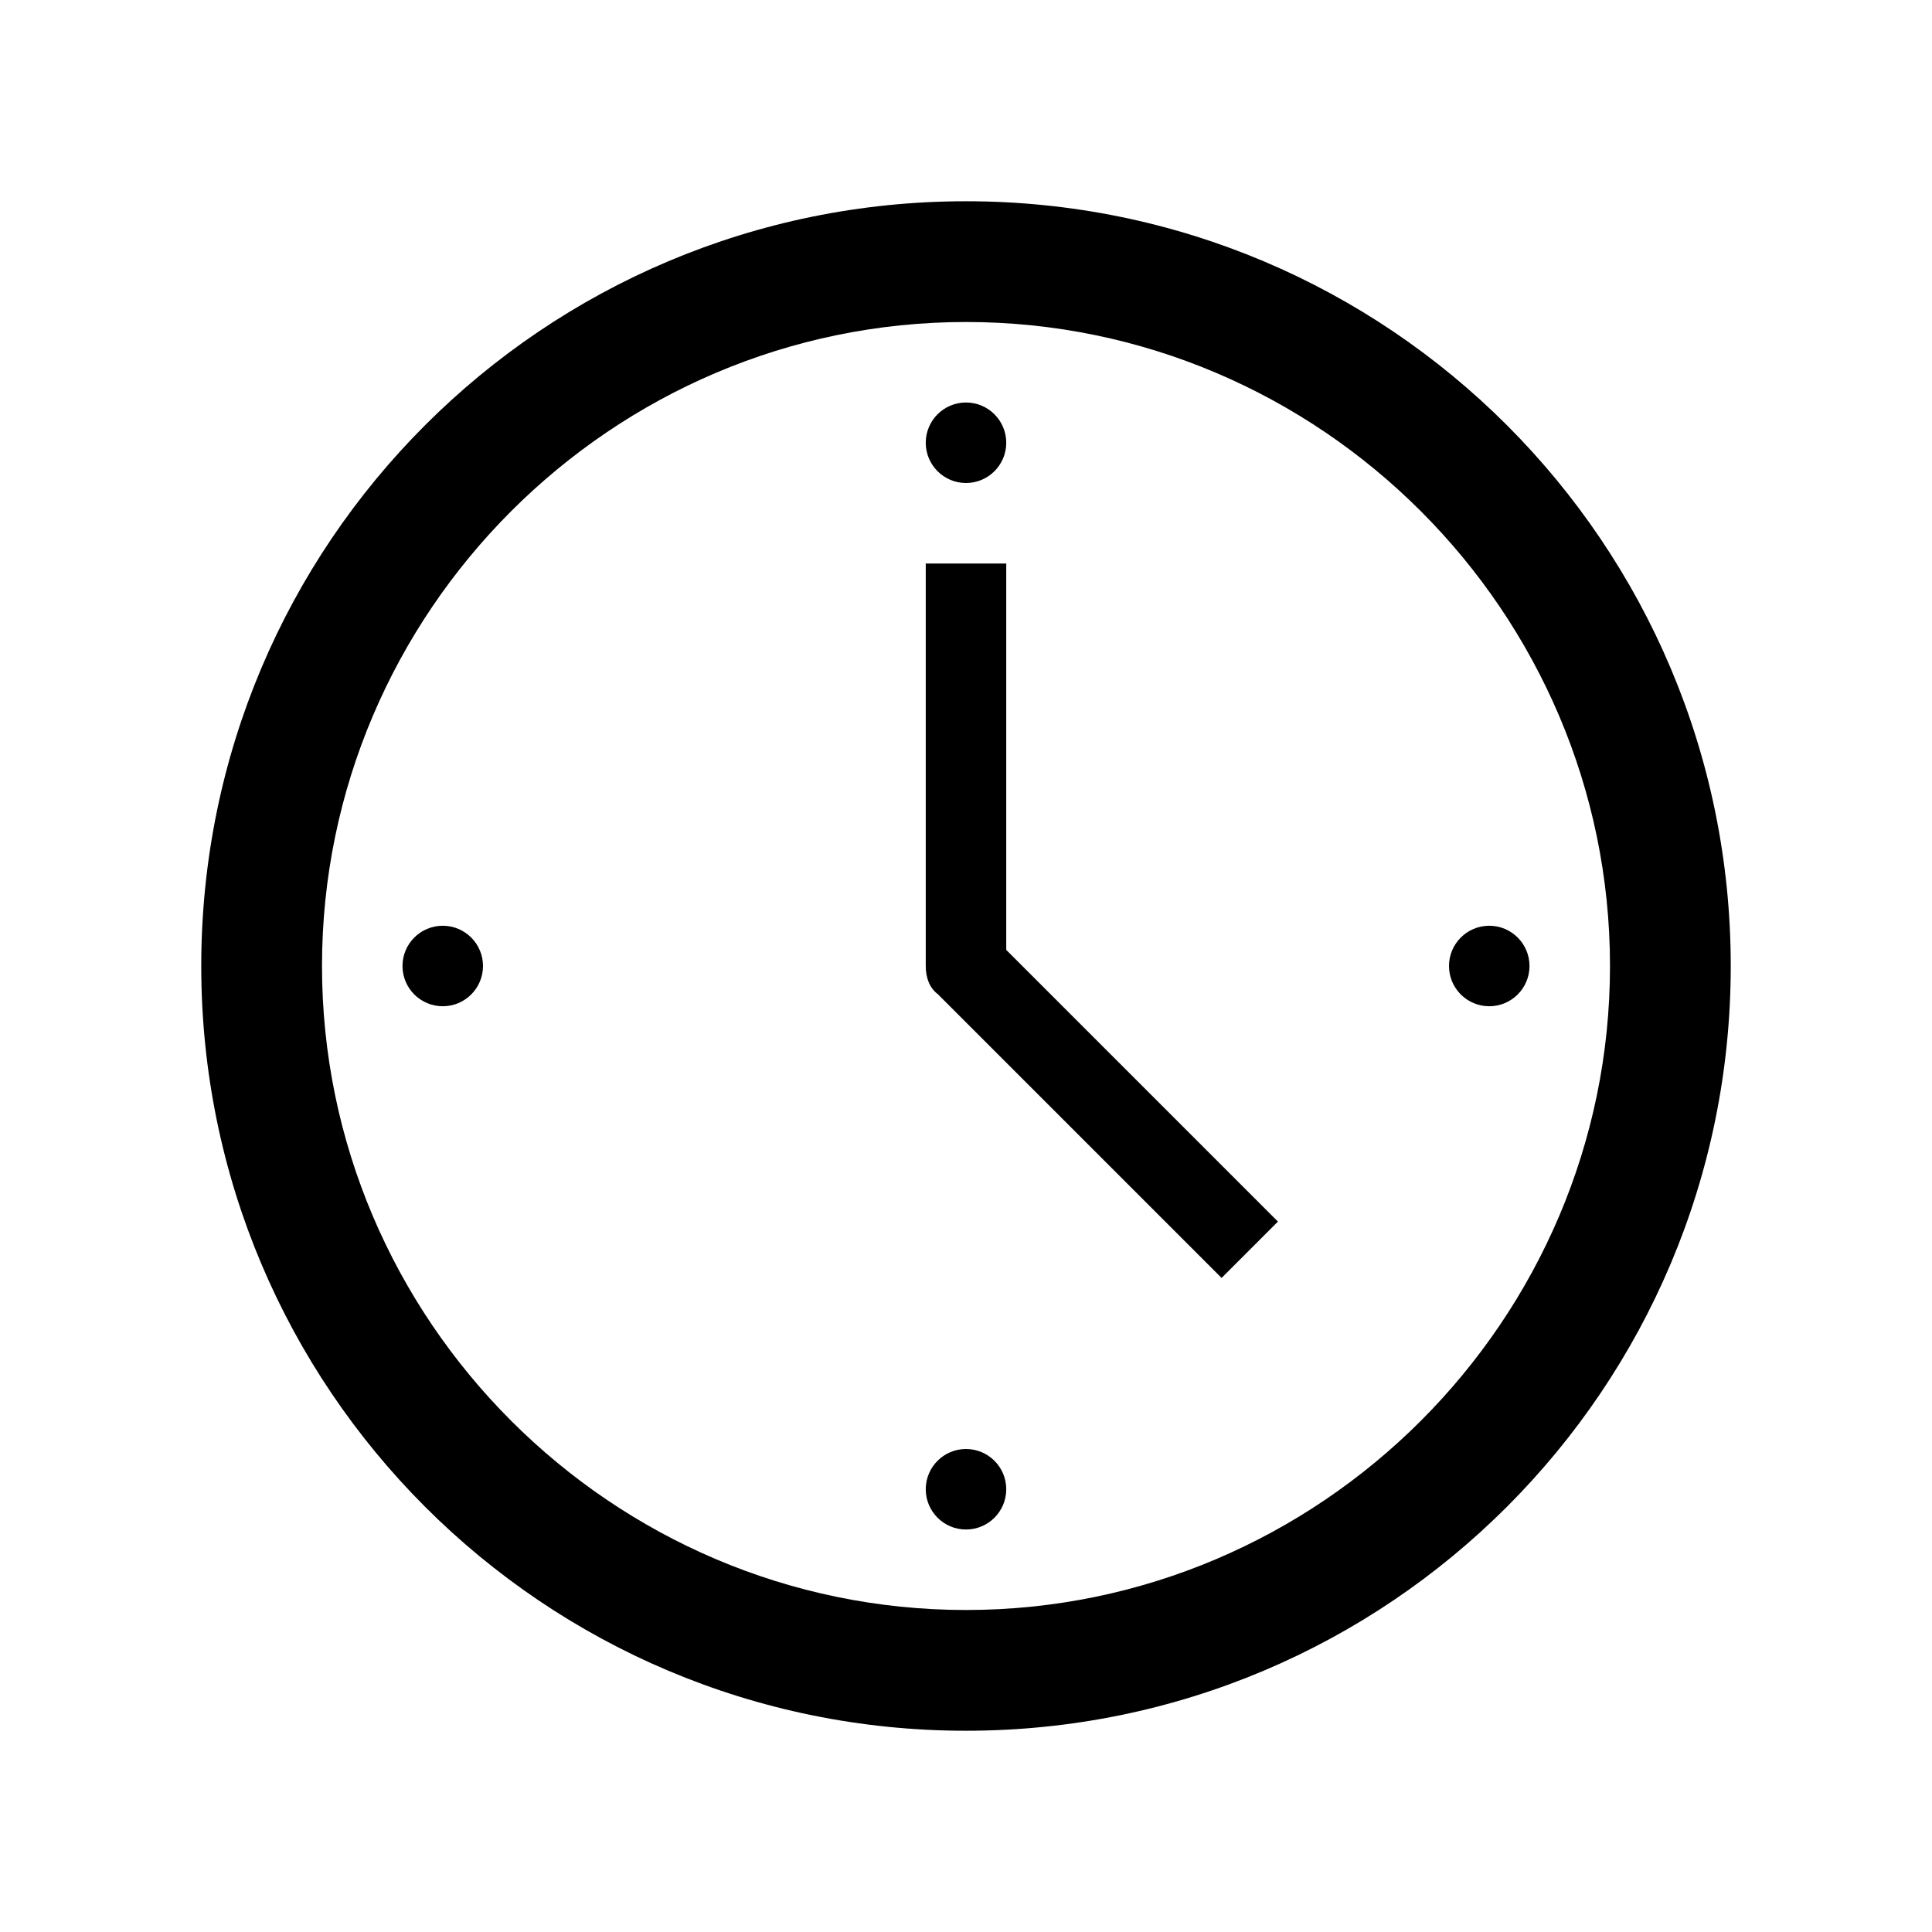
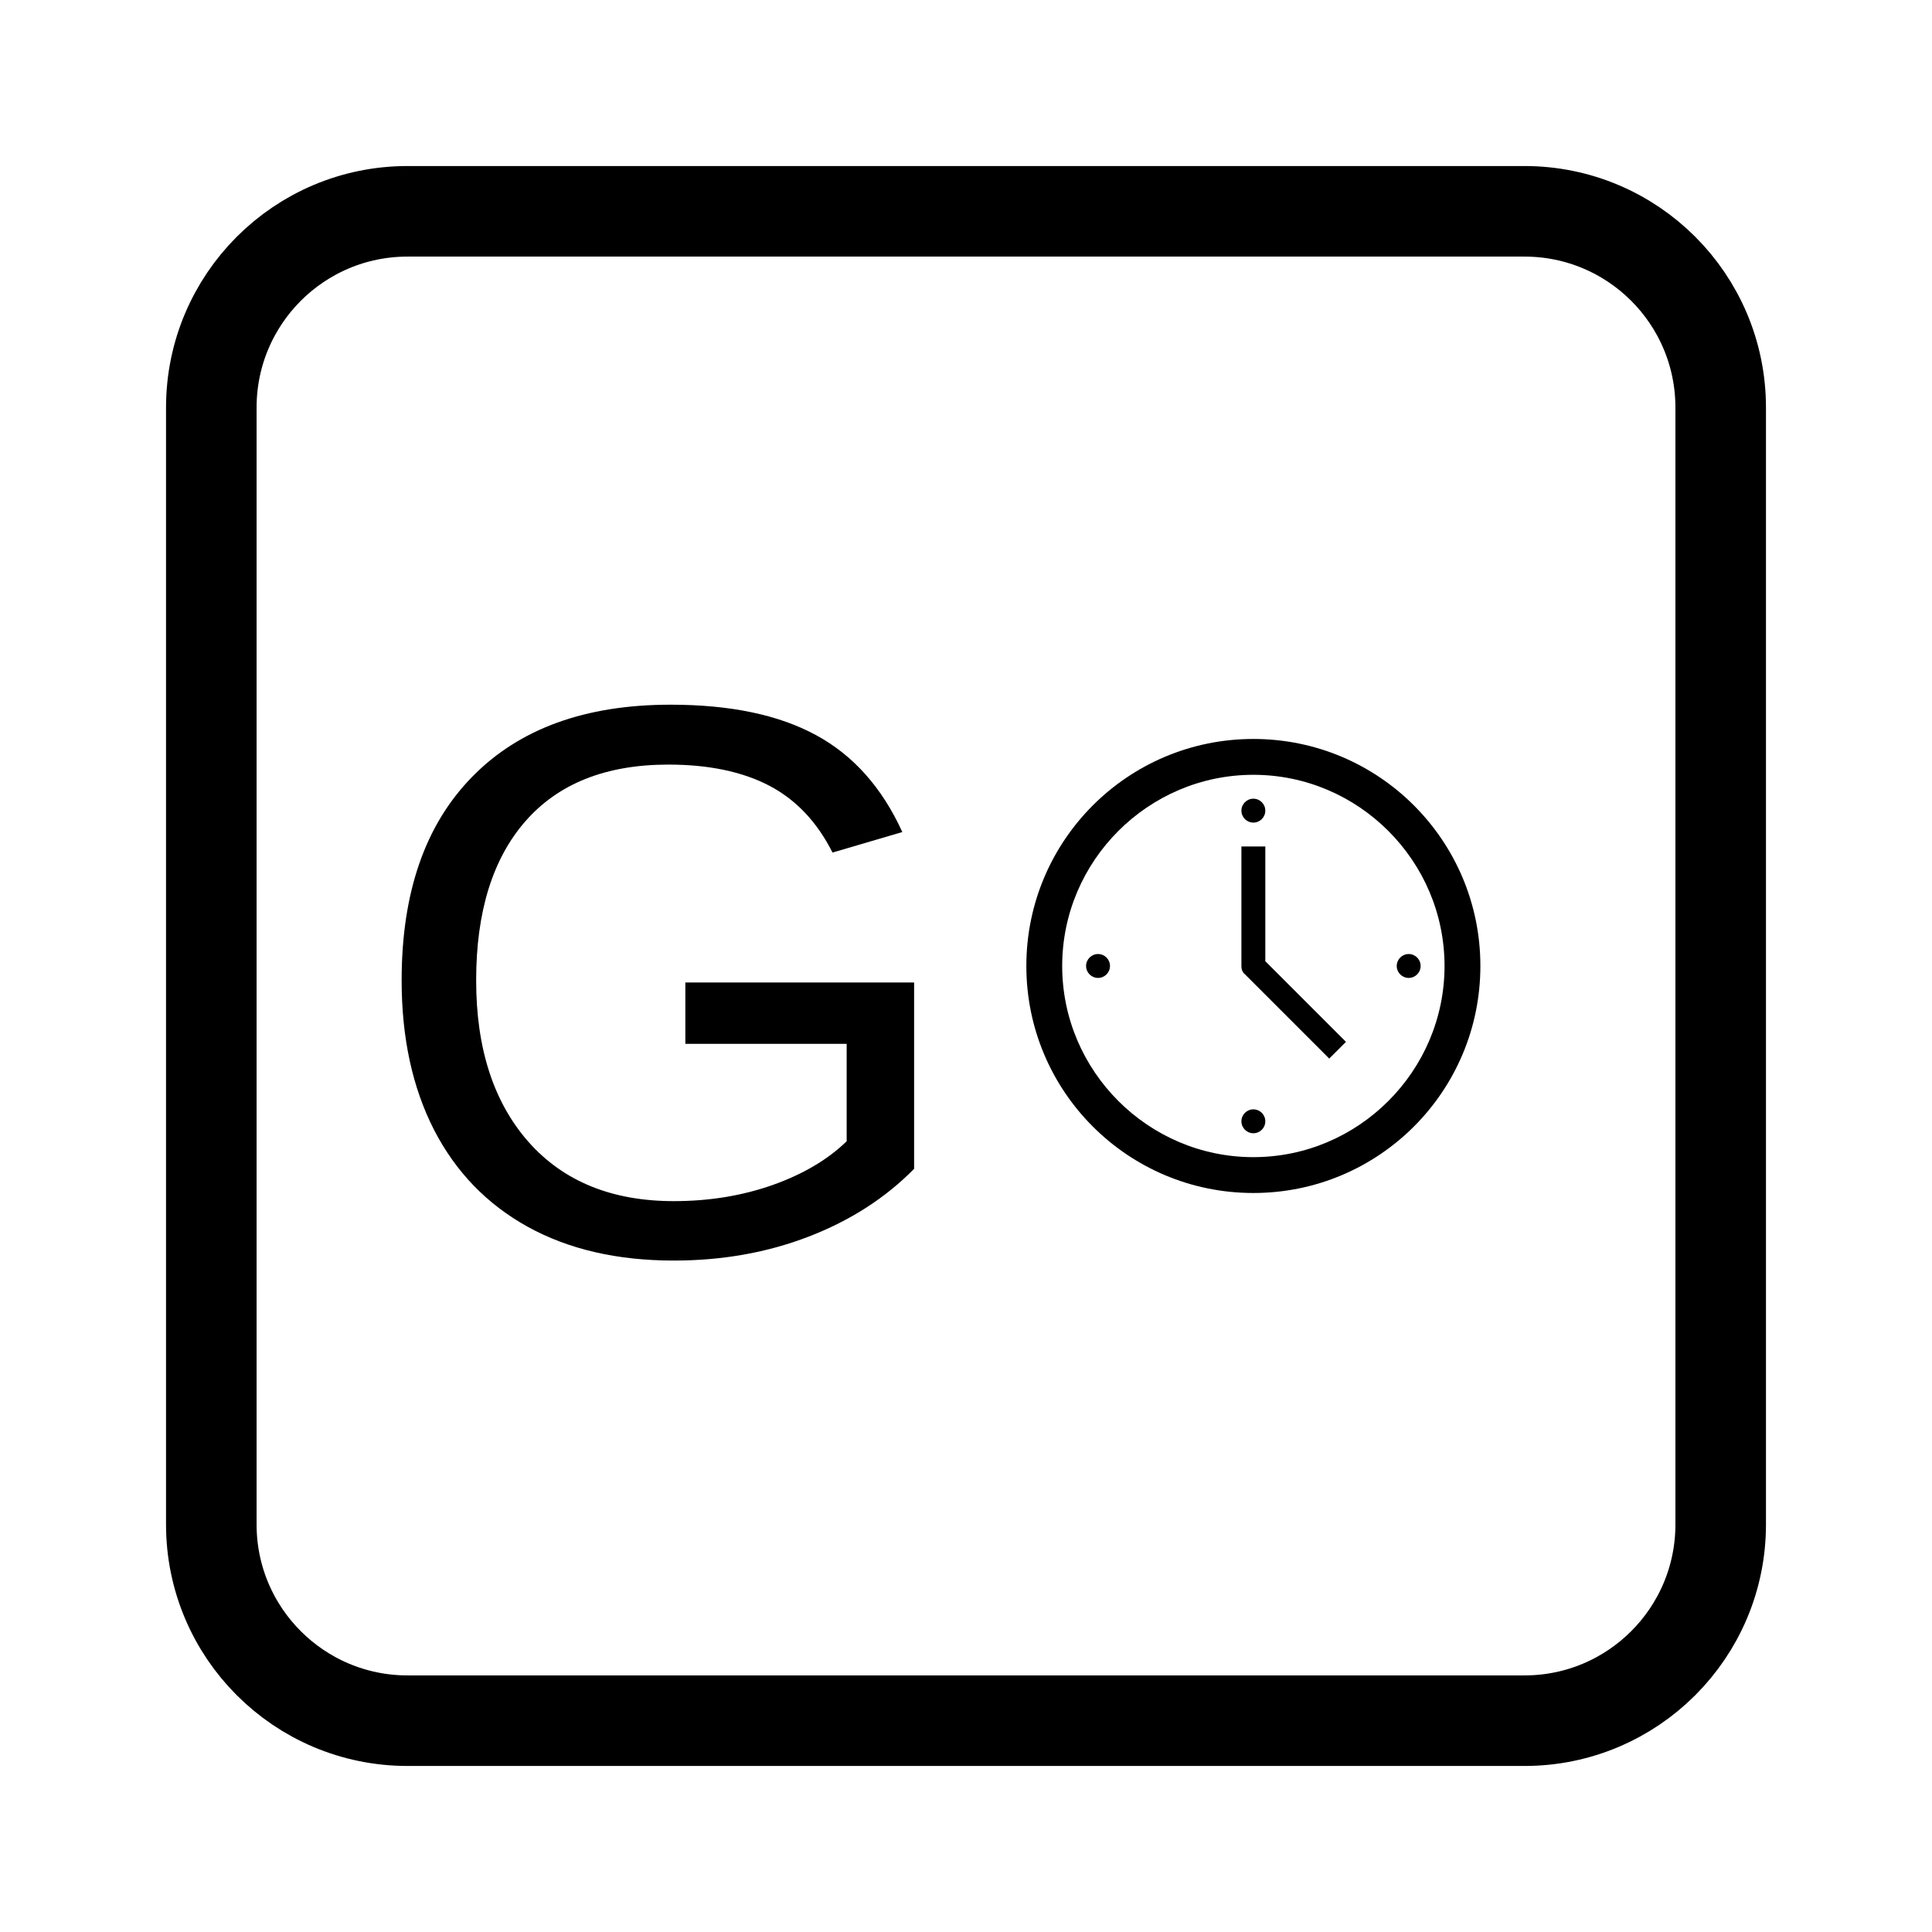
- <svg xmlns="http://www.w3.org/2000/svg" version="1.1" viewBox="0 0 96 96" id="Icons_Clock" fill="currentColor">
-   <path d="M 48 80 C 30.4 80 16 65.6 16 48 C 16 30.4 30.4 16 48 16 C 65.6 16 80 30.4 80 48 C 80 65.6 65.6 80 48 80 Z M 48 10 C 27 10 10 27 10 48 C 10 69 27 86 48 86 C 69 86 86 69 86 48 C 86 27 69 10 48 10 Z" />
-   <path d="M 50 28 L 46 28 L 46 48 C 46 48.6 46.2 49.1 46.6 49.4 L 60.7 63.5 L 63.5 60.7 L 50 47.2 L 50 28 Z" />
-   <circle cx="48" cy="22" r="2" />
-   <circle cx="48" cy="74" r="2" />
-   <circle cx="22" cy="48" r="2" />
-   <circle cx="74" cy="48" r="2" />
+ <svg xmlns="http://www.w3.org/2000/svg" version="1.1" viewBox="0 0 128 128" fill="currentColor">
+   <rect x="14" y="14" width="100" height="100" rx="13" ry="13" fill="none" stroke="currentColor" stroke-width="6" />
+   <text x="24" y="83" font-family="Arial, Helvetica, 'Noto Sans TC', sans-serif" font-size="52" fill="currentColor">G</text>
+   <g transform="translate(64.04 45) scale(0.3958)">
+     <path d="M 48 80 C 30.4 80 16 65.6 16 48 C 16 30.4 30.4 16 48 16 C 65.6 16 80 30.4 80 48 C 80 65.6 65.6 80 48 80 Z M 48 10 C 27 10 10 27 10 48 C 10 69 27 86 48 86 C 69 86 86 69 86 48 C 86 27 69 10 48 10 Z" />
+     <path d="M 50 28 L 46 28 L 46 48 C 46 48.6 46.2 49.1 46.6 49.4 L 60.7 63.5 L 63.5 60.7 L 50 47.2 L 50 28 Z" />
+     <circle cx="48" cy="22" r="2" />
+     <circle cx="48" cy="74" r="2" />
+     <circle cx="22" cy="48" r="2" />
+     <circle cx="74" cy="48" r="2" />
+   </g>
</svg>
